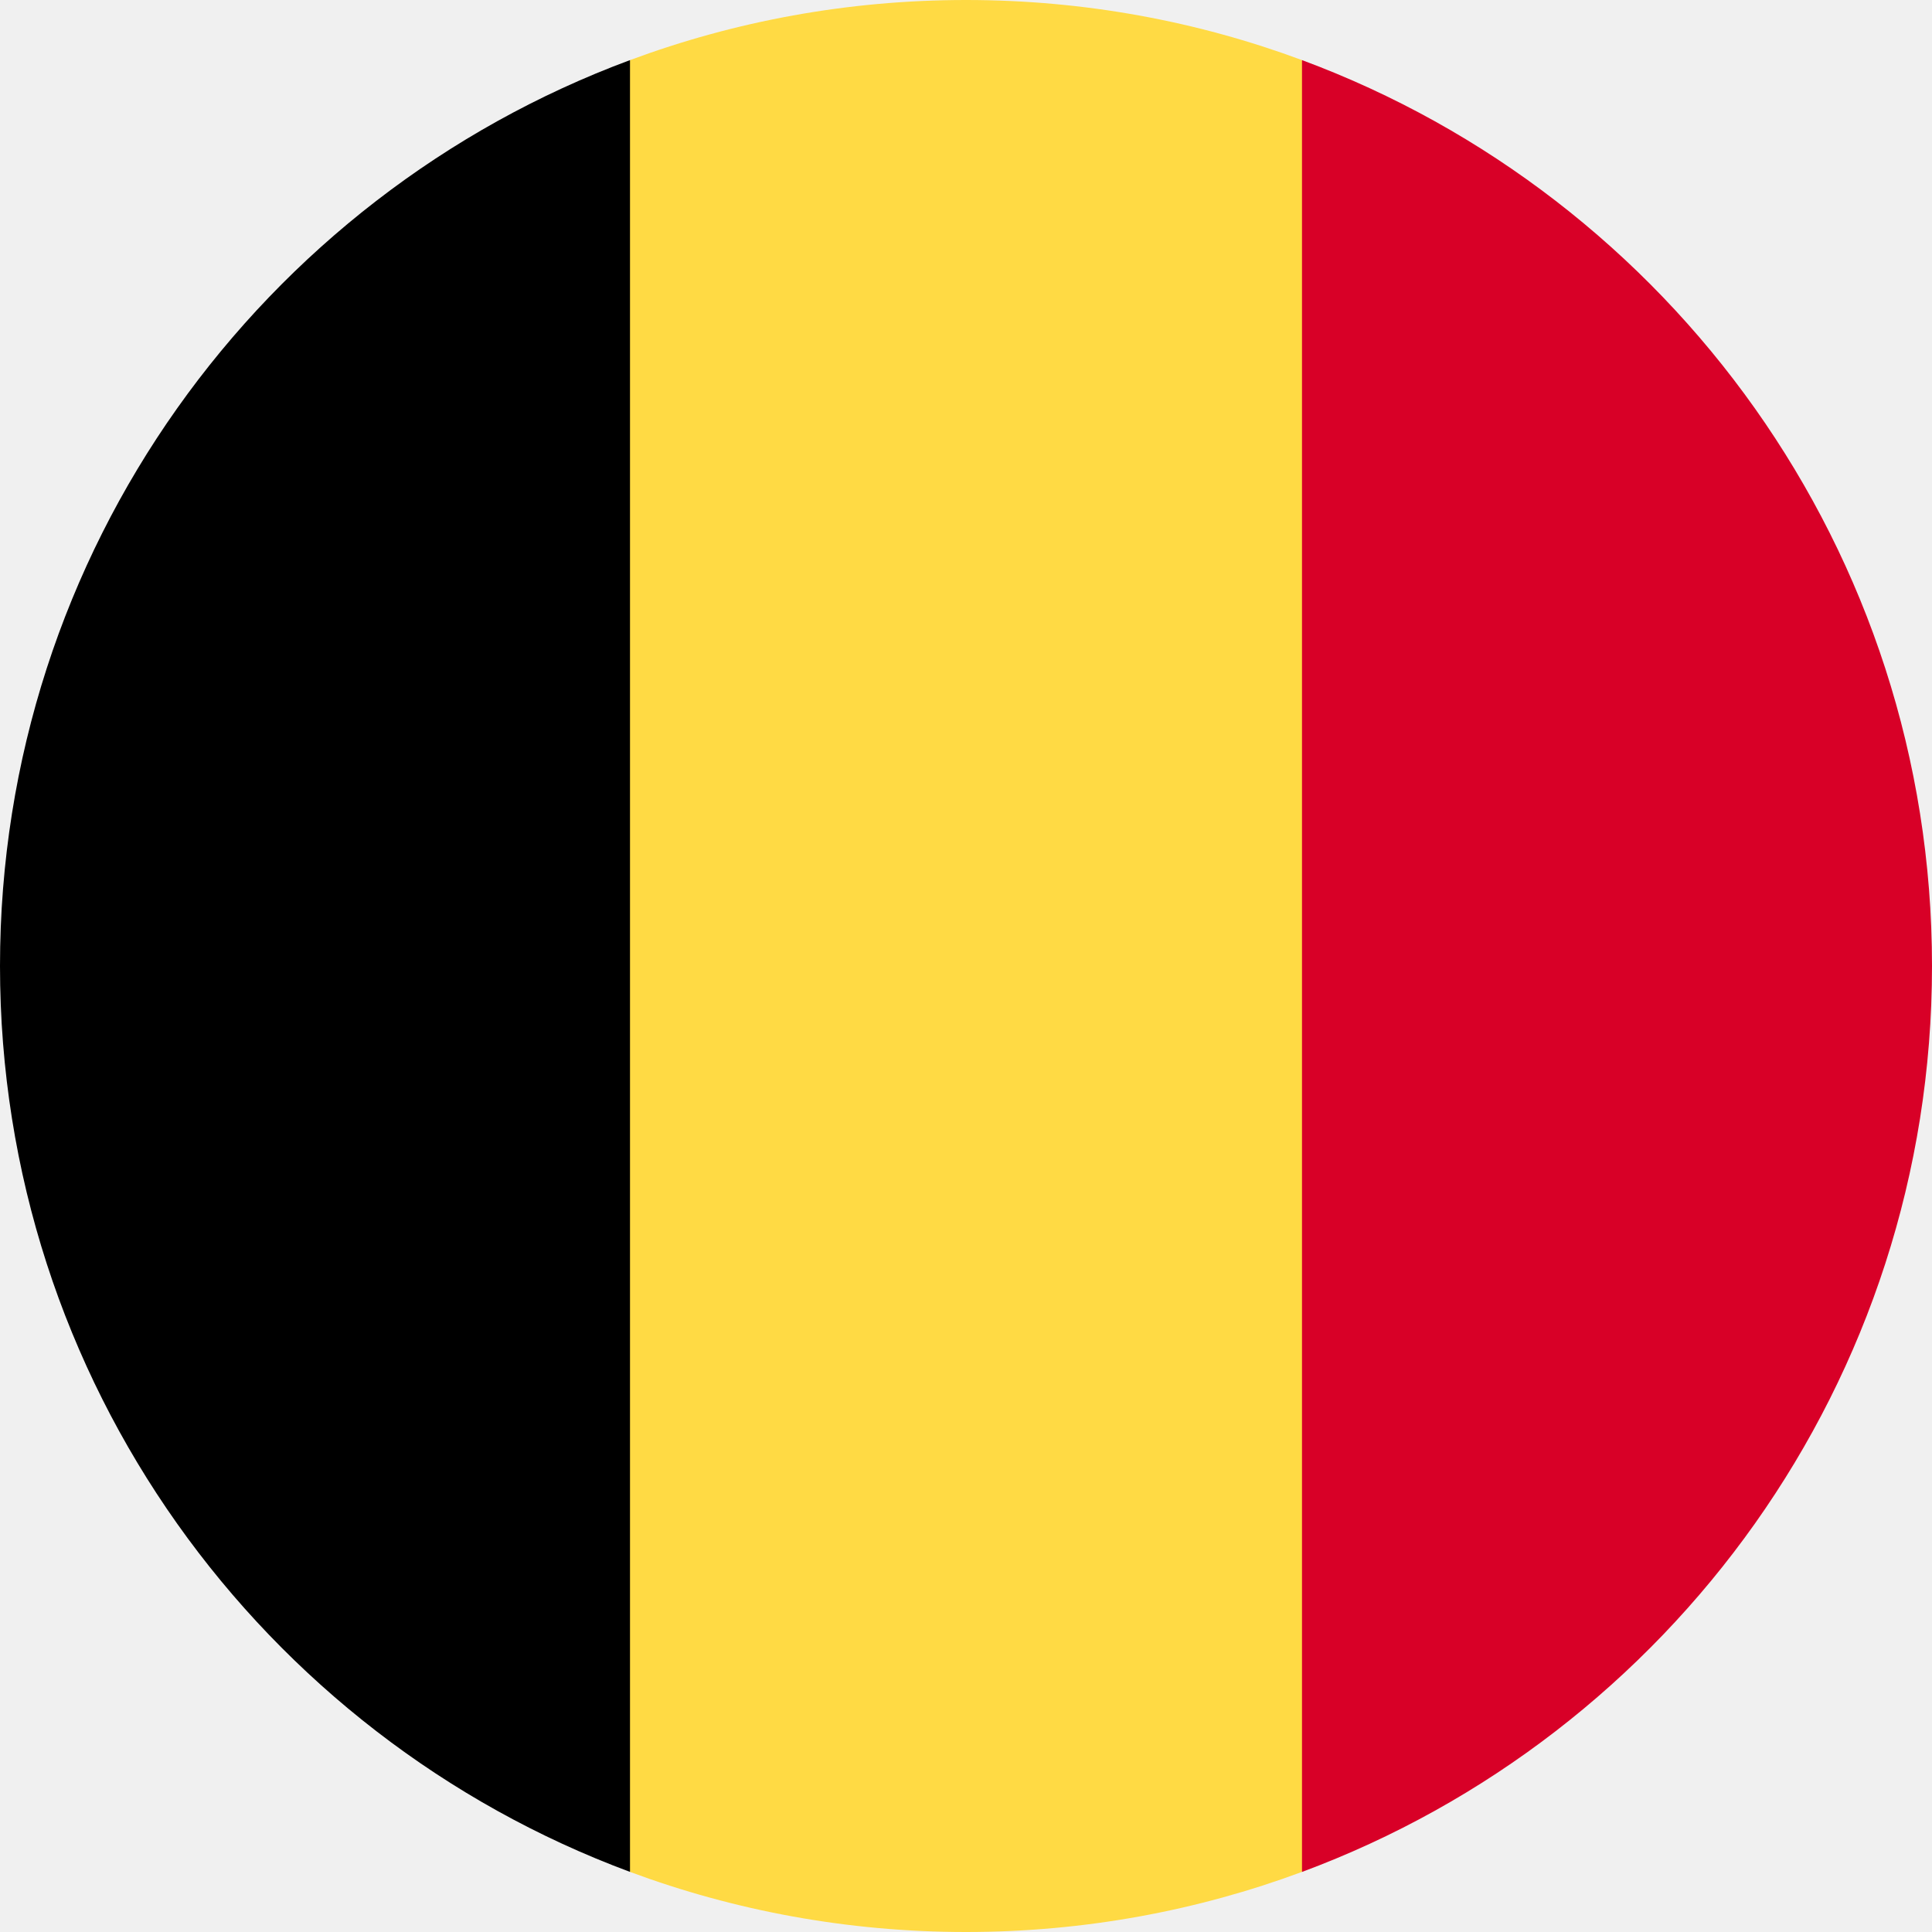
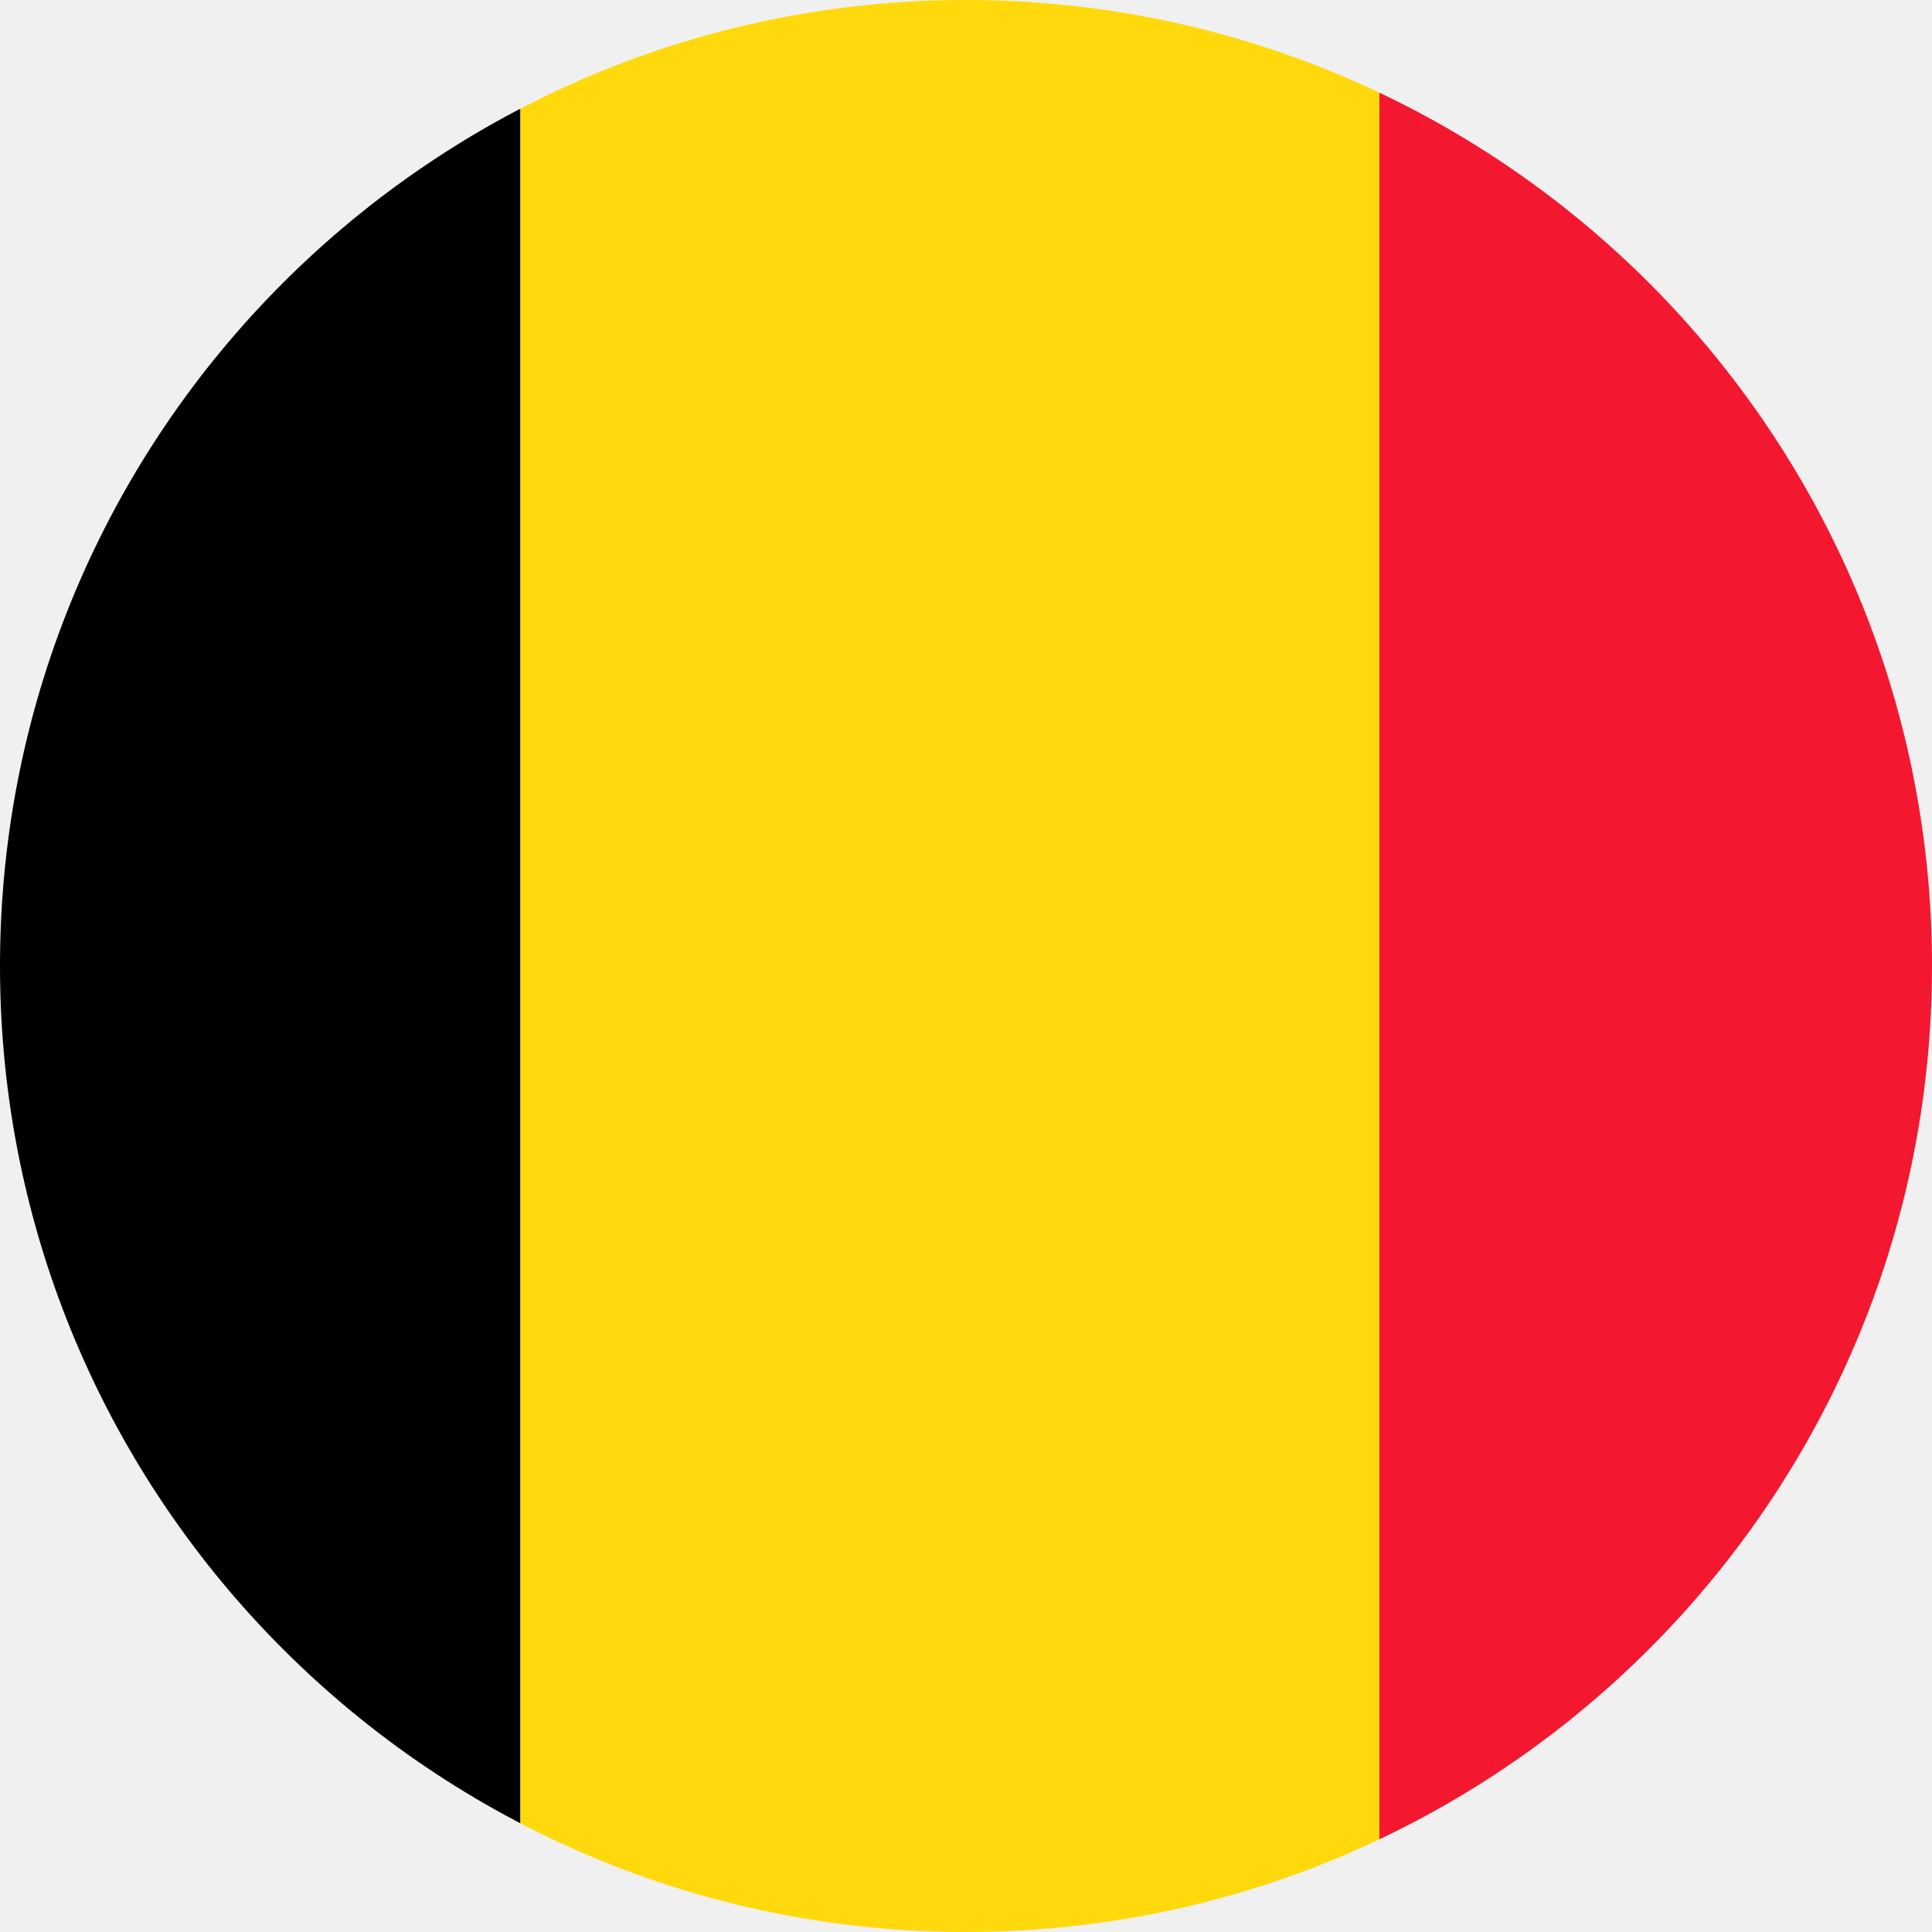
- <svg xmlns="http://www.w3.org/2000/svg" width="56" height="56" viewBox="0 0 56 56" fill="none">
-   <g clip-path="url(#clip0_3318_23877)">
-     <path d="M37.739 1.742C34.706 0.616 31.425 0 28 0C24.575 0 21.294 0.616 18.261 1.742L15.826 28L18.261 54.258C21.294 55.384 24.575 56 28 56C31.425 56 34.706 55.384 37.739 54.258L40.174 28L37.739 1.742Z" fill="#FFDA44" />
-     <path d="M56 28C56 15.961 48.402 5.698 37.739 1.742V54.259C48.402 50.302 56 40.039 56 28Z" fill="#D80027" />
-     <path d="M0 28C0 40.039 7.598 50.302 18.261 54.258V1.742C7.598 5.698 0 15.961 0 28Z" fill="black" />
+ <svg xmlns="http://www.w3.org/2000/svg" width="40" height="40" viewBox="0 0 40 40" fill="none">
+   <g clip-path="url(#clip0_8424_43287)">
+     <path fill-rule="evenodd" clip-rule="evenodd" d="M-7 0H10.775V40H-7V0Z" fill="black" />
+     <path fill-rule="evenodd" clip-rule="evenodd" d="M10.775 0H28.559V40H10.775V0Z" fill="#FFD90C" />
+     <path fill-rule="evenodd" clip-rule="evenodd" d="M28.559 0H46.334V40H28.559V0Z" fill="#F31830" />
  </g>
  <defs>
-     <clipPath id="clip0_3318_23877">
-       <rect width="56" height="56" fill="white" />
+     <clipPath id="clip0_8424_43287">
+       <rect width="40" height="40" rx="20" fill="white" />
    </clipPath>
  </defs>
</svg>
